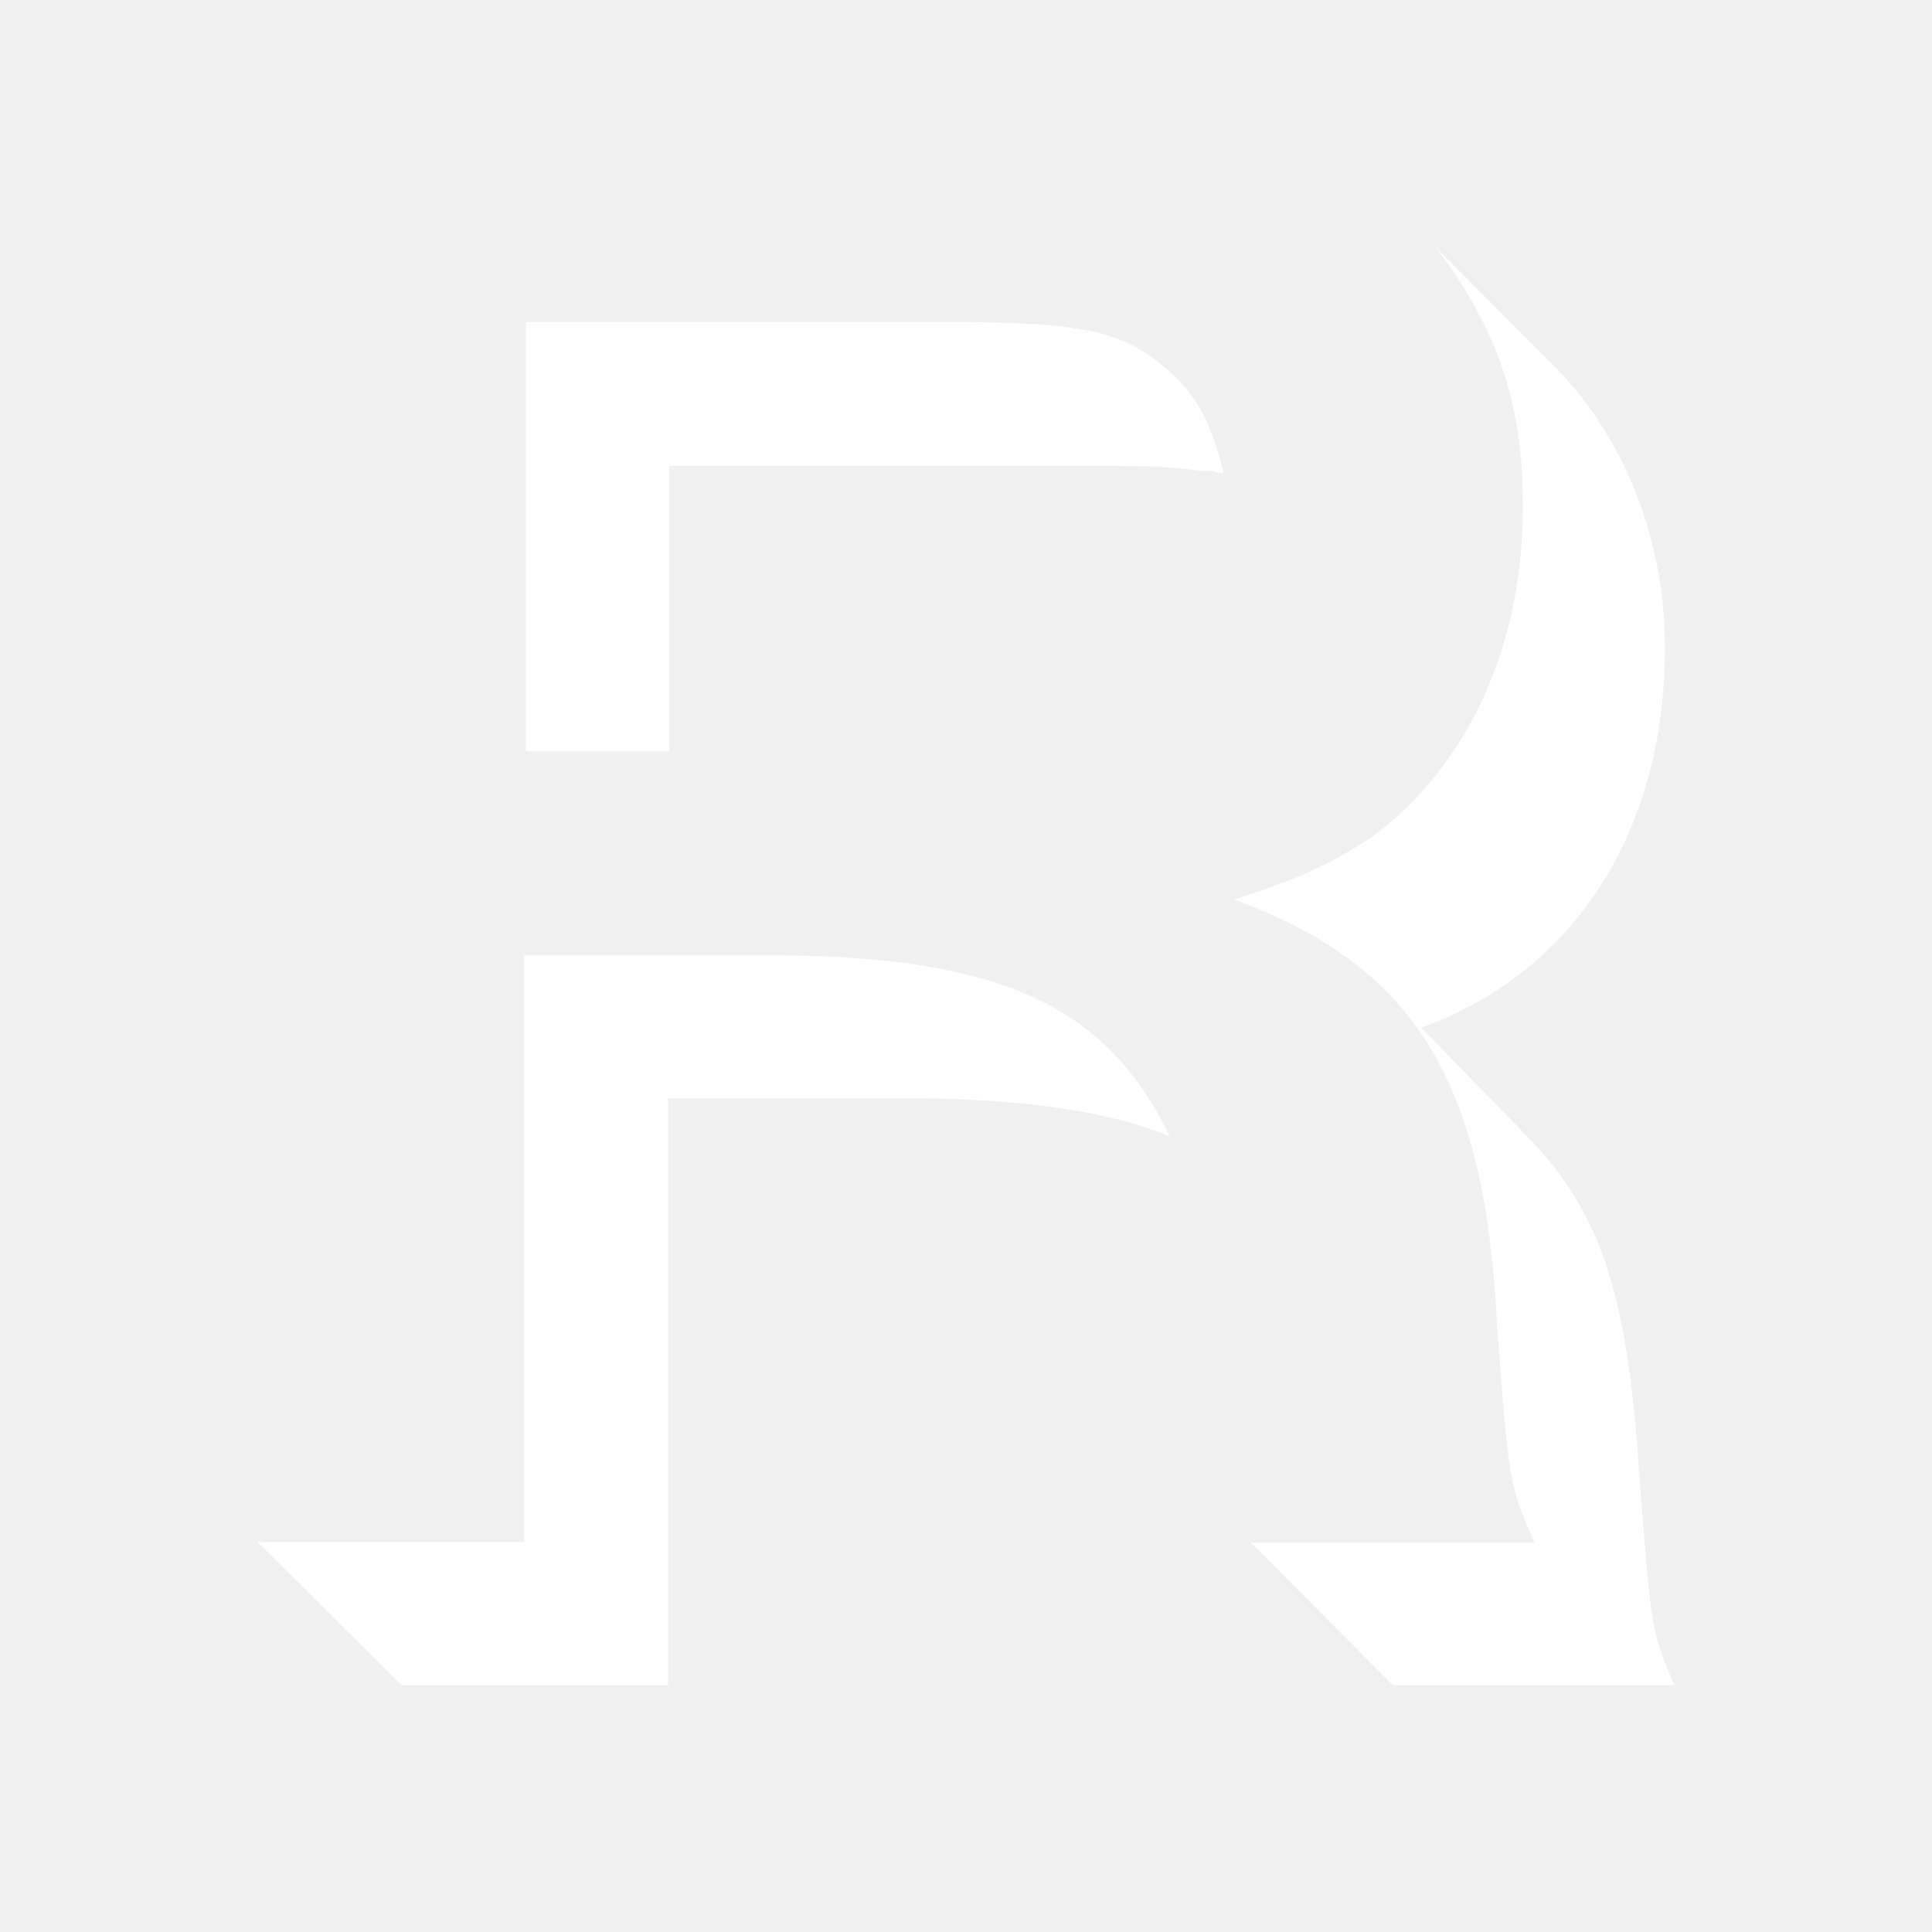
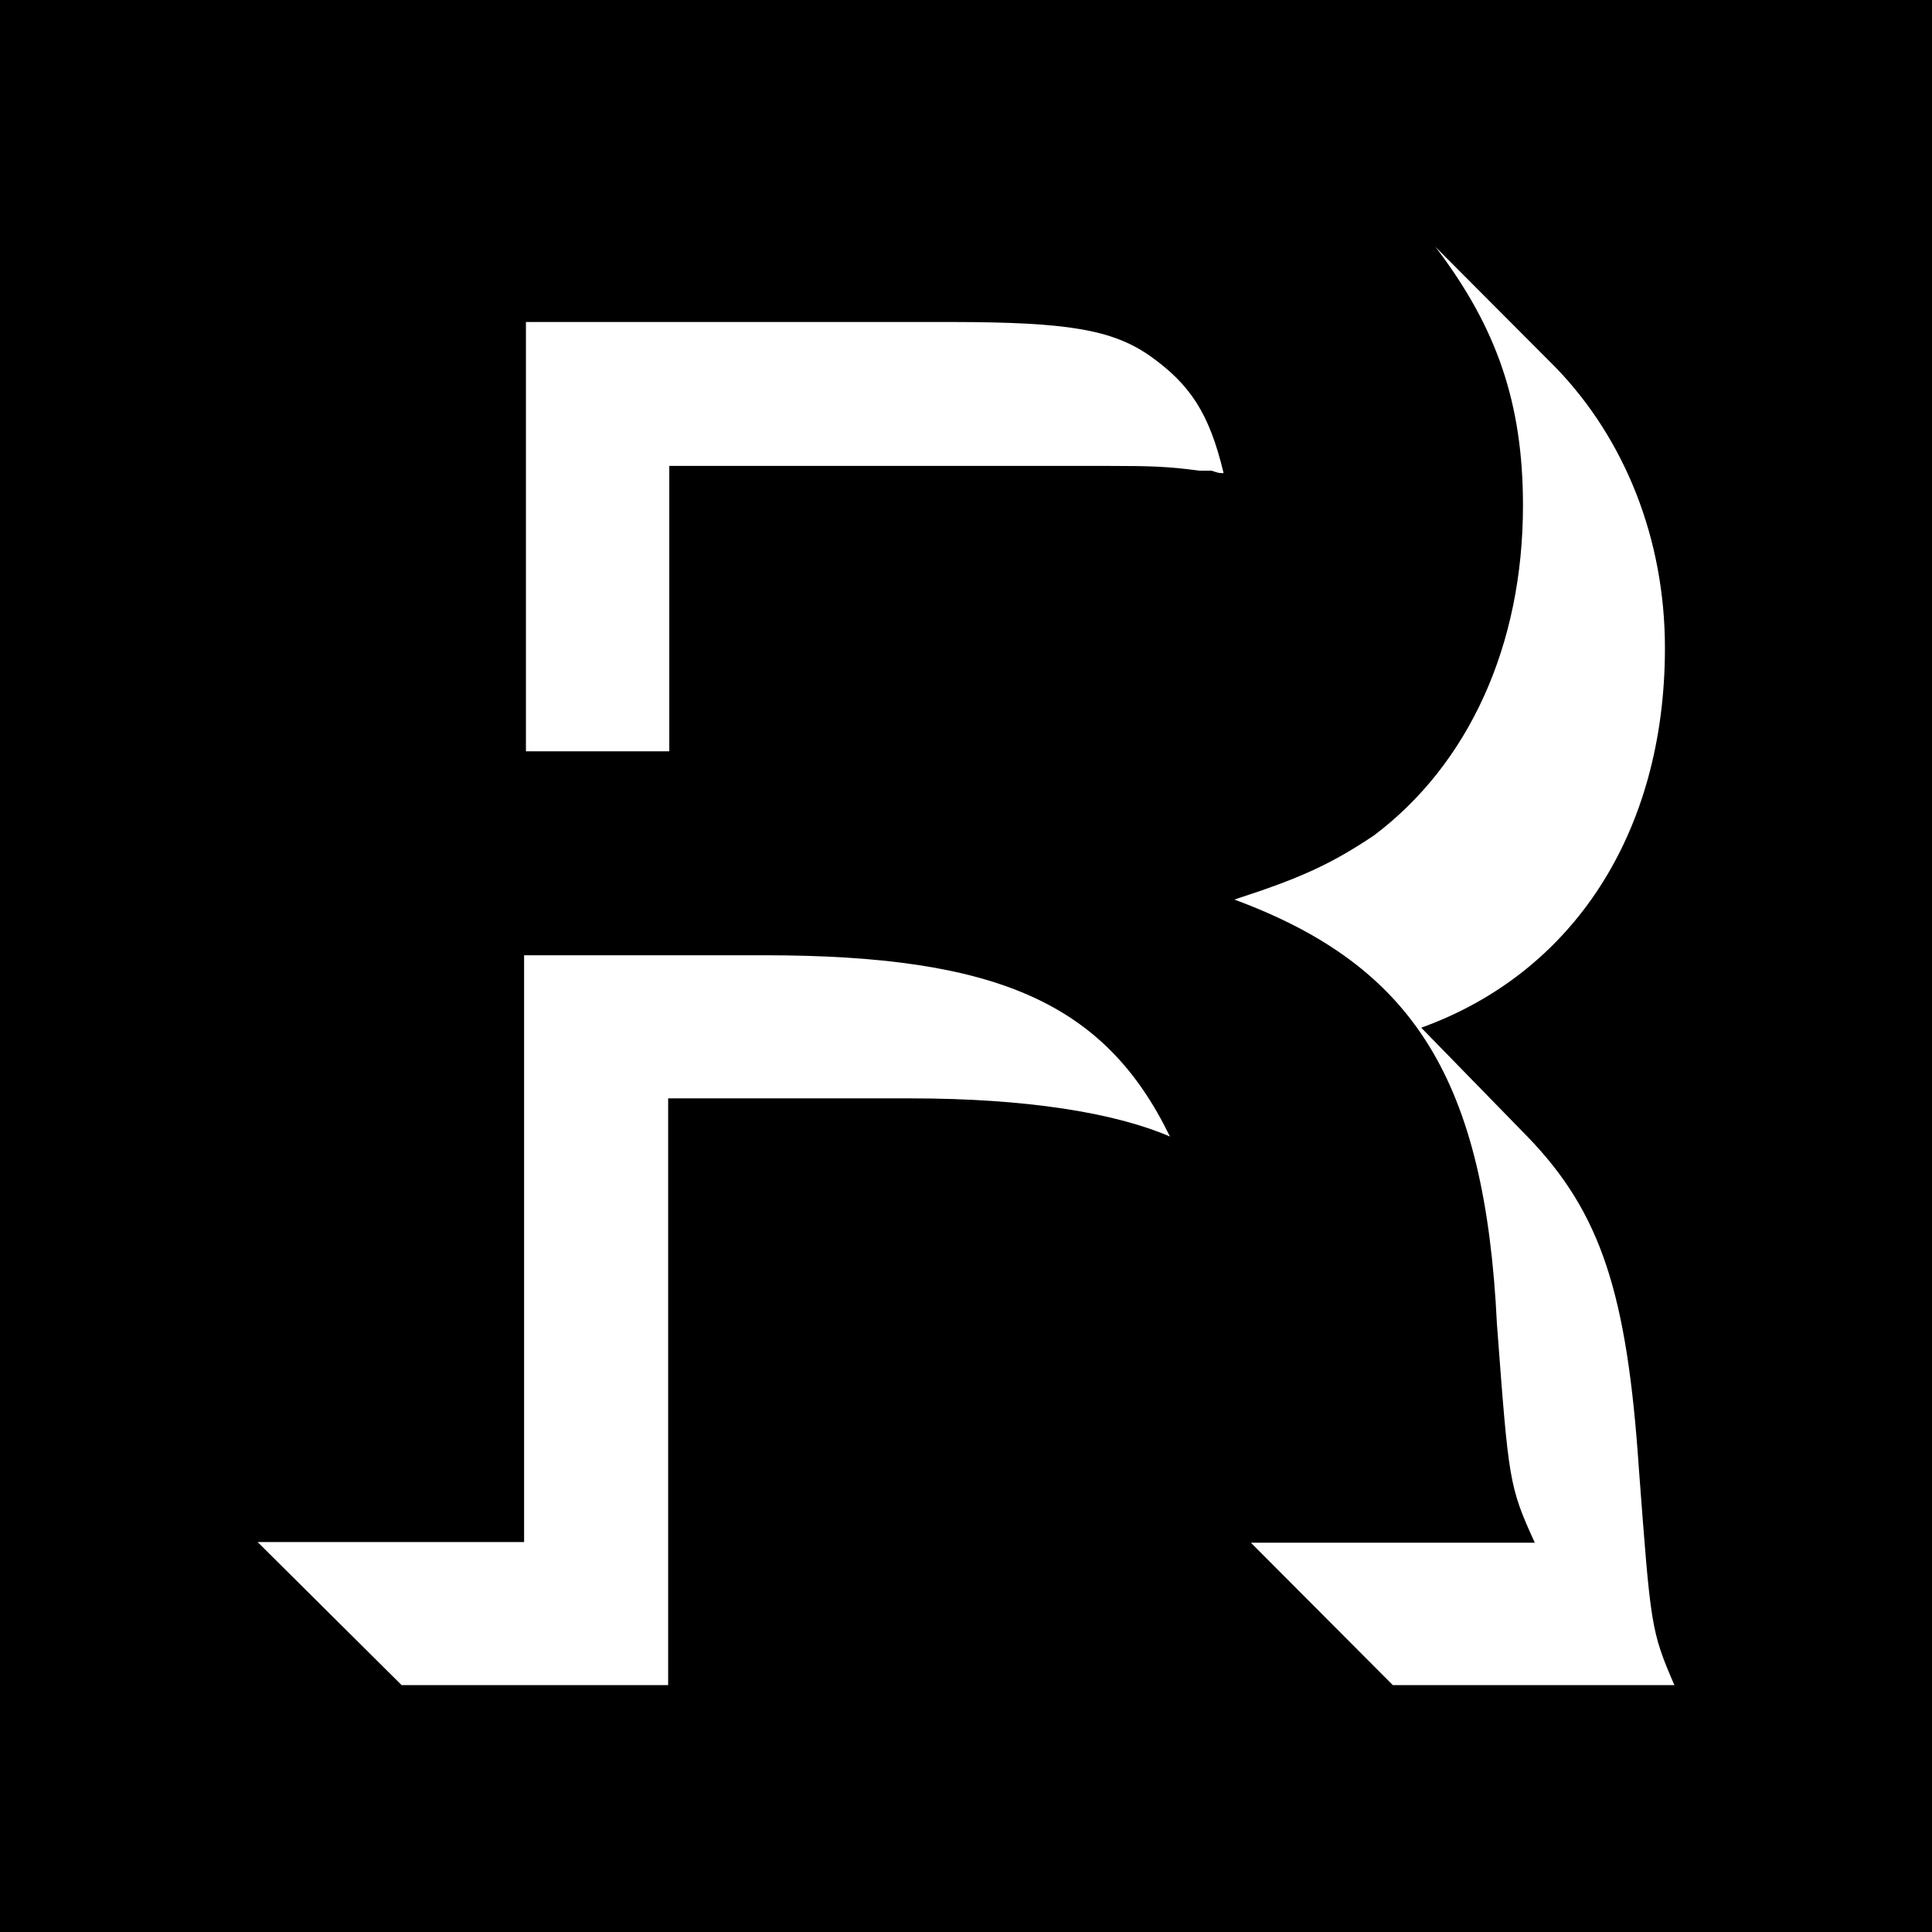
<svg xmlns="http://www.w3.org/2000/svg" width="180px" height="180px" viewBox="0 0 180 180" version="1.1">
  <g id="SVG" stroke="none" stroke-width="1" fill="none" fill-rule="evenodd">
+     <rect fill="#000000" x="0" y="0" width="180" height="180" />
    <path d="M156,157 C153.796,151.914 153.796,151.472 152.694,136.878 C151.591,120.515 149.167,112.997 142.333,105.921 L132.414,95.749 C146.522,90.663 155.118,77.617 155.118,60.37 C155.118,50.198 151.371,40.911 144.978,34.277 L133.737,23 C139.468,30.518 141.892,37.594 141.892,47.102 C141.892,60.149 136.823,71.205 128.005,77.838 C124.038,80.492 121.172,81.818 115,83.809 C131.753,90 138.366,100.614 139.468,123.389 C140.57,137.983 140.57,138.426 142.995,143.733 L116.543,143.733 L129.769,157 L156,157 Z M62.356,70 L62.356,43.408 L103.264,43.408 C107.182,43.412 108.746,43.449 111.774,43.855 L112.887,43.855 C113.555,44.078 113.555,44.078 114,44.078 C112.664,38.492 110.884,35.81 107.099,33.128 C103.579,30.699 99.406,30.016 88.778,30 L49,30 L49,70 L62.356,70 Z M62.25,157 L62.25,102.333 L84.842,102.333 C95.579,102.333 103.855,103.667 109,105.889 C102.961,93.444 92.895,89 71.197,89 L48.829,89 L48.829,143.667 L24,143.667 L37.421,157 L62.25,157 Z" id="R" fill="#FFFFFF" fill-rule="nonzero" />
  </g>
</svg>
